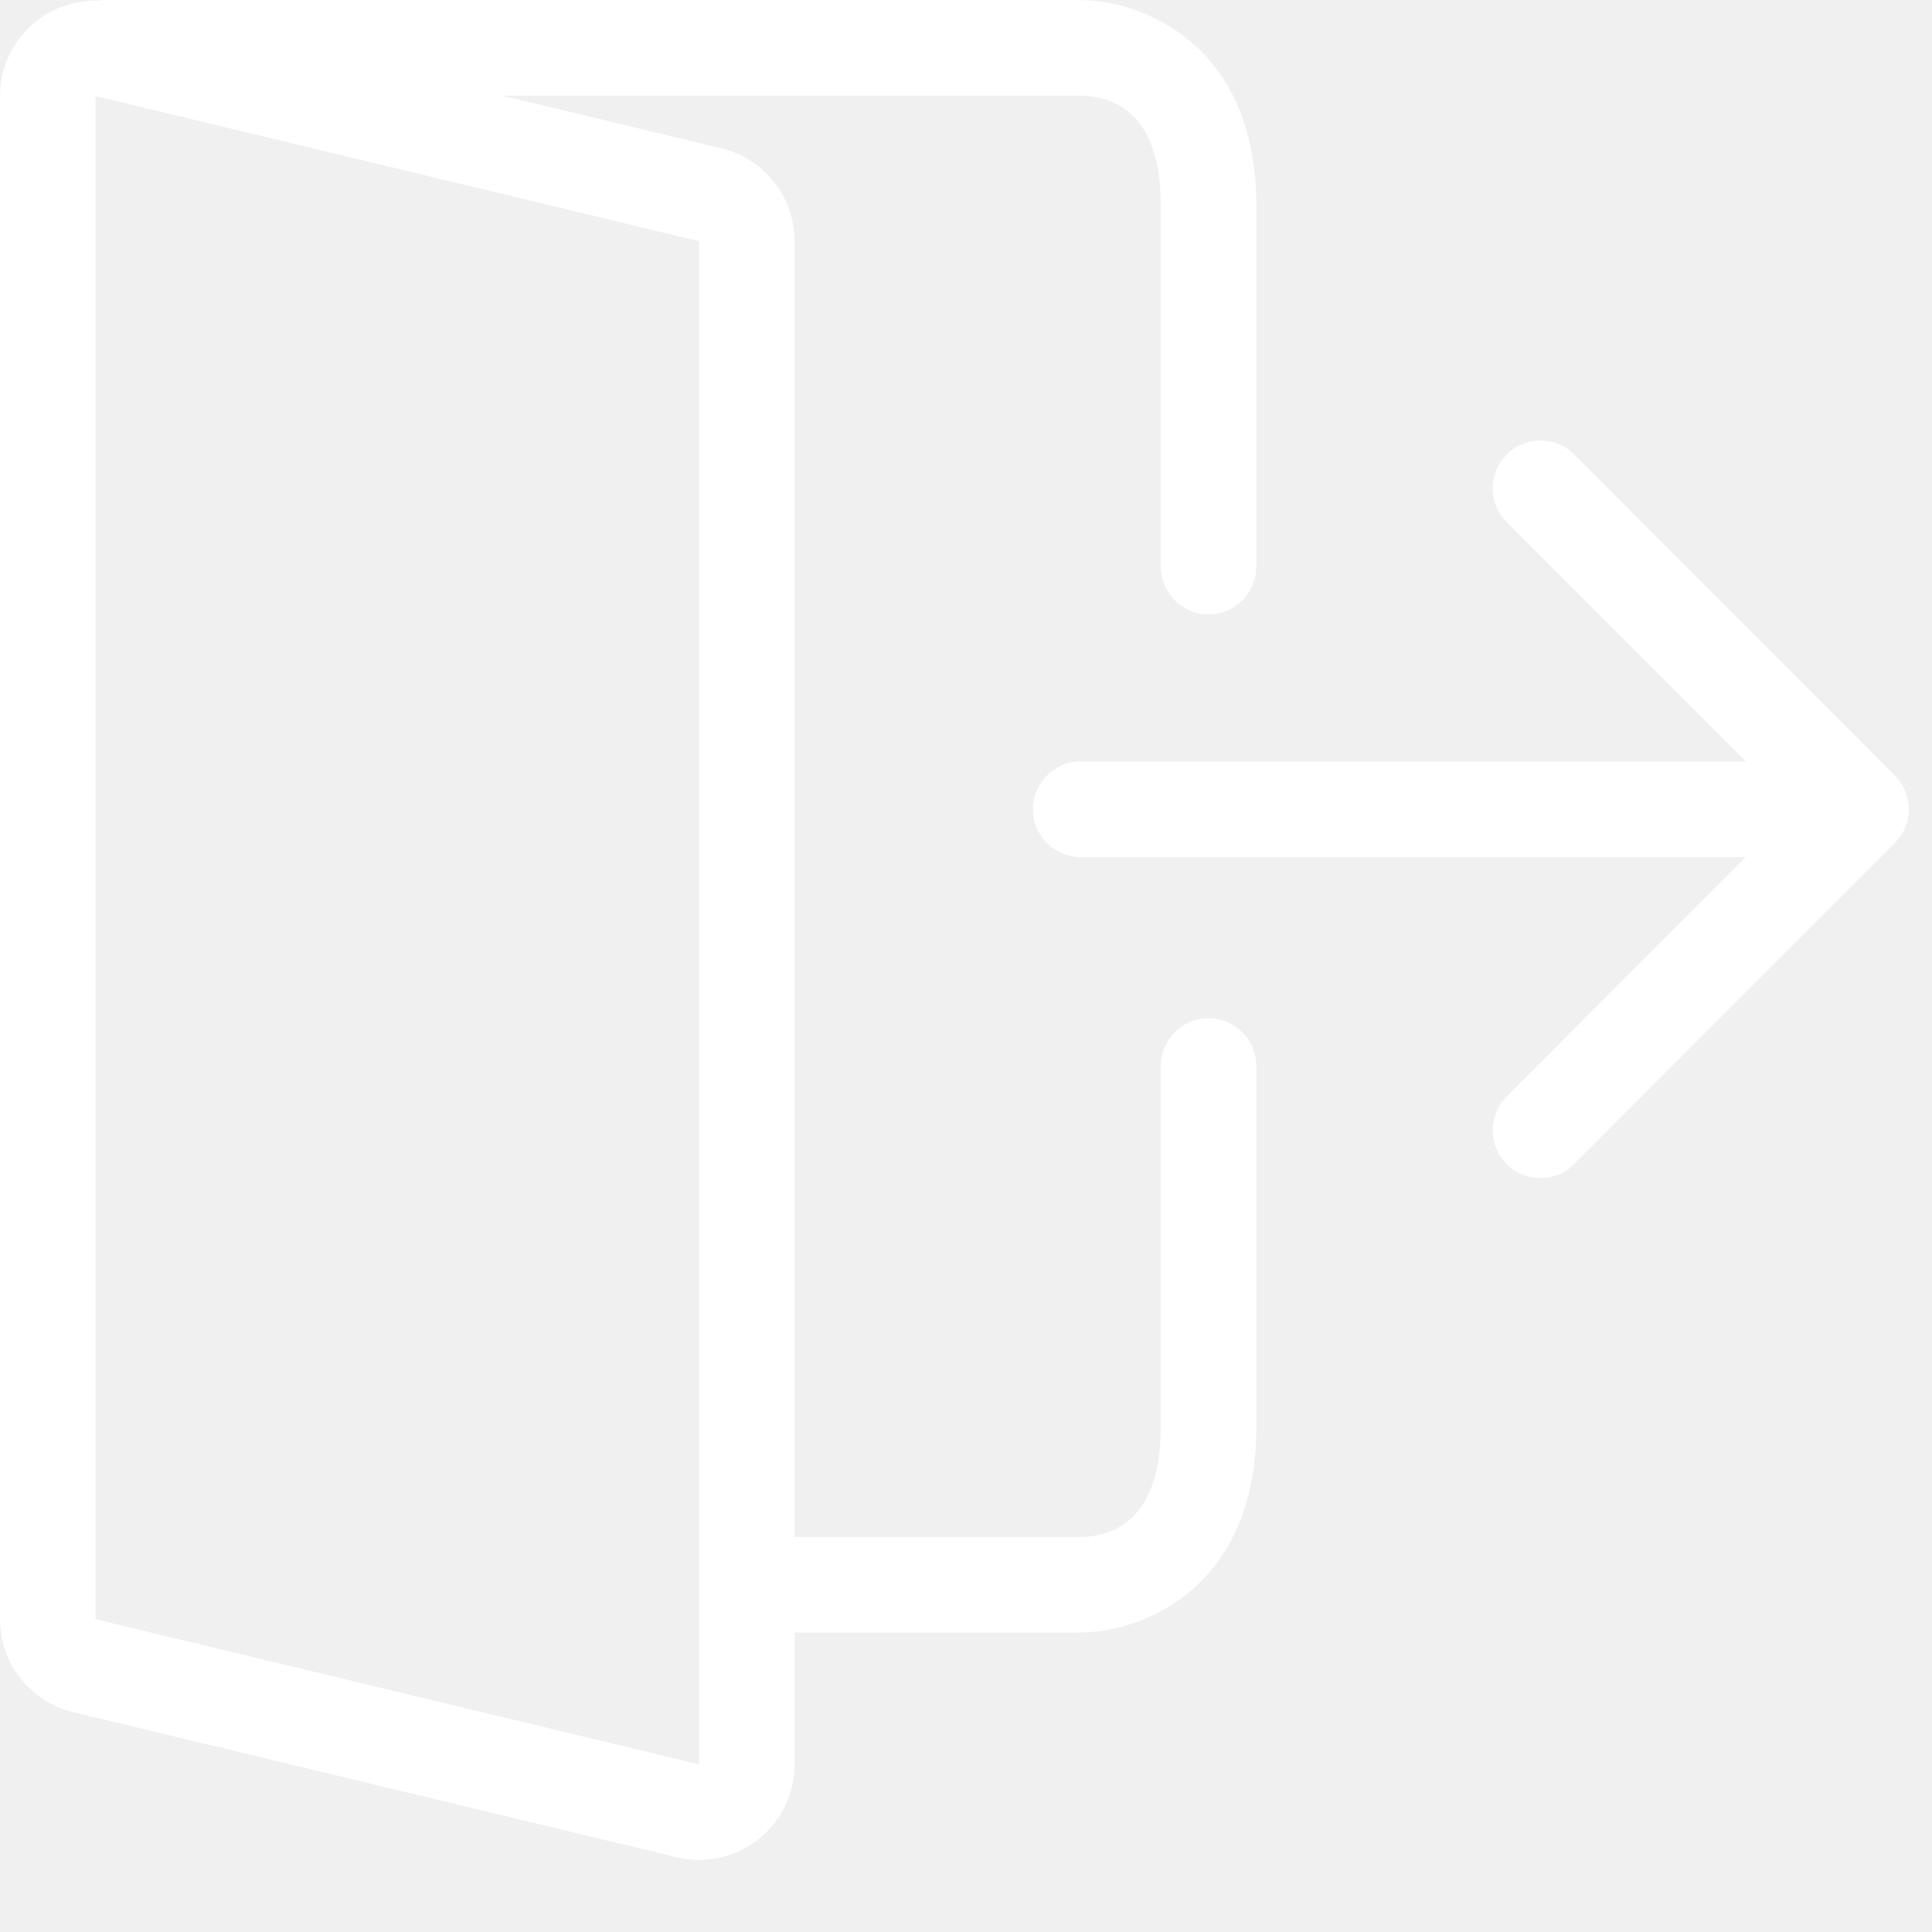
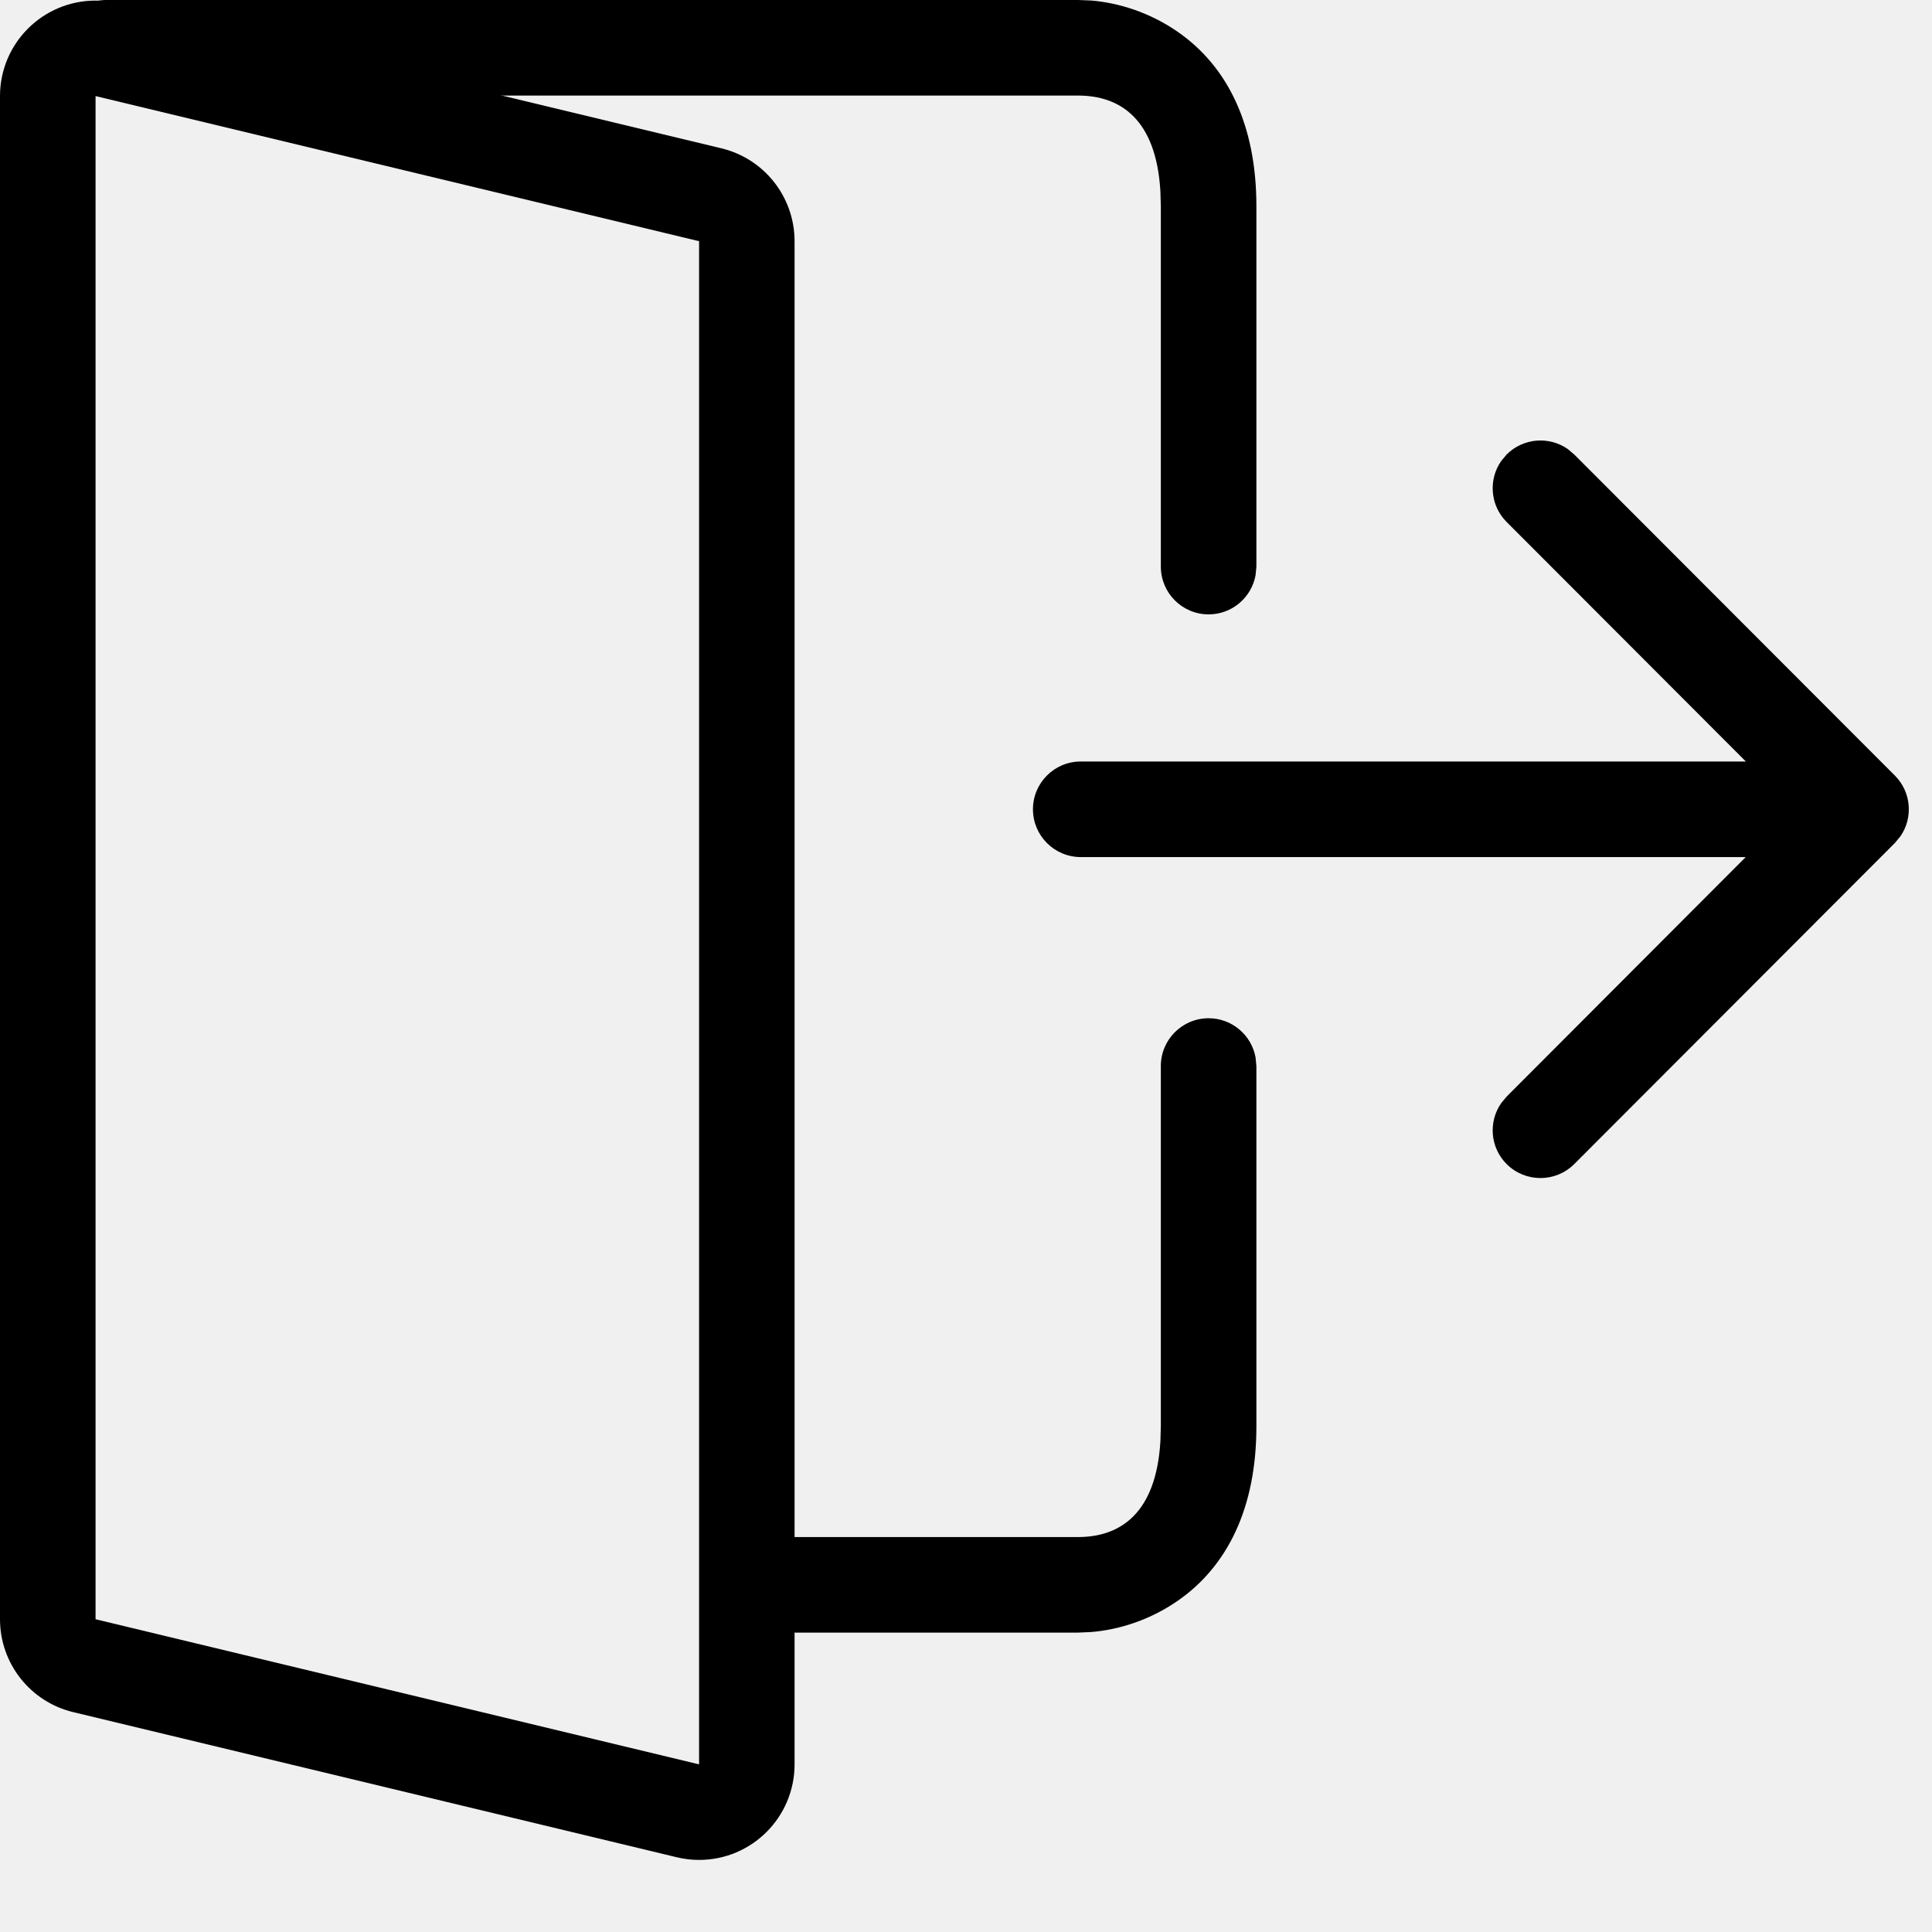
<svg xmlns="http://www.w3.org/2000/svg" width="26" height="26" viewBox="0 0 26 26" fill="none">
-   <path d="M20.276 6.116C20.5 5.893 20.846 5.868 21.097 6.042L21.186 6.117L25.5 10.437C25.723 10.66 25.748 11.006 25.574 11.256L25.5 11.345L21.186 15.665C20.935 15.916 20.528 15.917 20.276 15.666C20.053 15.443 20.028 15.097 20.202 14.846L20.276 14.757L24.136 10.89L20.276 7.025C20.053 6.802 20.028 6.455 20.202 6.205L20.276 6.116Z" fill="white" />
-   <path d="M14.544 10.248H24.187C24.542 10.248 24.83 10.536 24.83 10.891C24.83 11.246 24.542 11.534 24.187 11.534H14.544C14.189 11.534 13.901 11.246 13.901 10.891C13.901 10.536 14.189 10.248 14.544 10.248Z" fill="white" />
-   <path fill-rule="evenodd" clip-rule="evenodd" d="M1.586 0.043C1.488 0.02 1.387 0.008 1.286 0.008C0.576 0.008 0 0.583 0 1.293V21.791C0 22.385 0.407 22.902 0.985 23.041L9.107 24.994C9.205 25.018 9.306 25.03 9.408 25.03C10.118 25.03 10.693 24.454 10.693 23.744V3.246C10.693 2.652 10.286 2.135 9.708 1.996L1.586 0.043ZM1.286 21.791V1.293L9.408 3.246V23.744L1.286 21.791Z" fill="white" />
-   <path d="M16.265 13.703C16.58 13.703 16.843 13.931 16.897 14.231L16.908 14.346V19.196C16.908 20.29 16.52 21.078 15.849 21.543C15.468 21.807 15.051 21.933 14.685 21.963L14.507 21.971H10.061C9.706 21.971 9.418 21.683 9.418 21.328C9.418 21.013 9.645 20.75 9.945 20.696L10.061 20.685H14.507C15.071 20.685 15.557 20.373 15.616 19.399L15.622 19.196V14.346C15.622 13.991 15.91 13.703 16.265 13.703Z" fill="white" />
-   <path d="M16.265 8.268C16.581 8.268 16.843 8.04 16.897 7.74L16.908 7.625V2.775C16.908 1.681 16.52 0.893 15.849 0.428C15.468 0.164 15.052 0.038 14.686 0.007L14.507 -6.77109e-05L1.433 -6.77109e-05C1.078 -6.77109e-05 0.79 0.288 0.79 0.643C0.79 0.958 1.017 1.221 1.317 1.275L1.433 1.286L14.507 1.286C15.072 1.286 15.558 1.598 15.616 2.572L15.622 2.775V7.625C15.622 7.98 15.91 8.268 16.265 8.268Z" fill="white" />
+   <path d="M20.276 6.116C20.5 5.893 20.846 5.868 21.097 6.042L21.186 6.117L25.5 10.437C25.723 10.66 25.748 11.006 25.574 11.256L25.5 11.345L21.186 15.665C20.935 15.916 20.528 15.917 20.276 15.666C20.053 15.443 20.028 15.097 20.202 14.846L20.276 14.757L24.136 10.89L20.276 7.025C20.053 6.802 20.028 6.455 20.202 6.205L20.276 6.116Z" fill="currentColor" />
+   <path d="M14.544 10.248H24.187C24.542 10.248 24.83 10.536 24.83 10.891C24.83 11.246 24.542 11.534 24.187 11.534H14.544C14.189 11.534 13.901 11.246 13.901 10.891C13.901 10.536 14.189 10.248 14.544 10.248Z" fill="currentColor" />
+   <path fill-rule="evenodd" clip-rule="evenodd" d="M1.586 0.043C1.488 0.02 1.387 0.008 1.286 0.008C0.576 0.008 0 0.583 0 1.293V21.791C0 22.385 0.407 22.902 0.985 23.041L9.107 24.994C9.205 25.018 9.306 25.03 9.408 25.03C10.118 25.03 10.693 24.454 10.693 23.744V3.246C10.693 2.652 10.286 2.135 9.708 1.996L1.586 0.043ZM1.286 21.791V1.293L9.408 3.246V23.744L1.286 21.791Z" fill="currentColor" />
+   <path d="M16.265 13.703C16.58 13.703 16.843 13.931 16.897 14.231L16.908 14.346V19.196C16.908 20.29 16.52 21.078 15.849 21.543C15.468 21.807 15.051 21.933 14.685 21.963L14.507 21.971H10.061C9.706 21.971 9.418 21.683 9.418 21.328C9.418 21.013 9.645 20.75 9.945 20.696L10.061 20.685H14.507C15.071 20.685 15.557 20.373 15.616 19.399L15.622 19.196V14.346C15.622 13.991 15.91 13.703 16.265 13.703Z" fill="currentColor" />
+   <path d="M16.265 8.268C16.581 8.268 16.843 8.04 16.897 7.74L16.908 7.625V2.775C16.908 1.681 16.52 0.893 15.849 0.428C15.468 0.164 15.052 0.038 14.686 0.007L14.507 -6.77109e-05L1.433 -6.77109e-05C1.078 -6.77109e-05 0.79 0.288 0.79 0.643C0.79 0.958 1.017 1.221 1.317 1.275L1.433 1.286L14.507 1.286C15.072 1.286 15.558 1.598 15.616 2.572L15.622 2.775V7.625C15.622 7.98 15.91 8.268 16.265 8.268Z" fill="currentColor" />
</svg>
